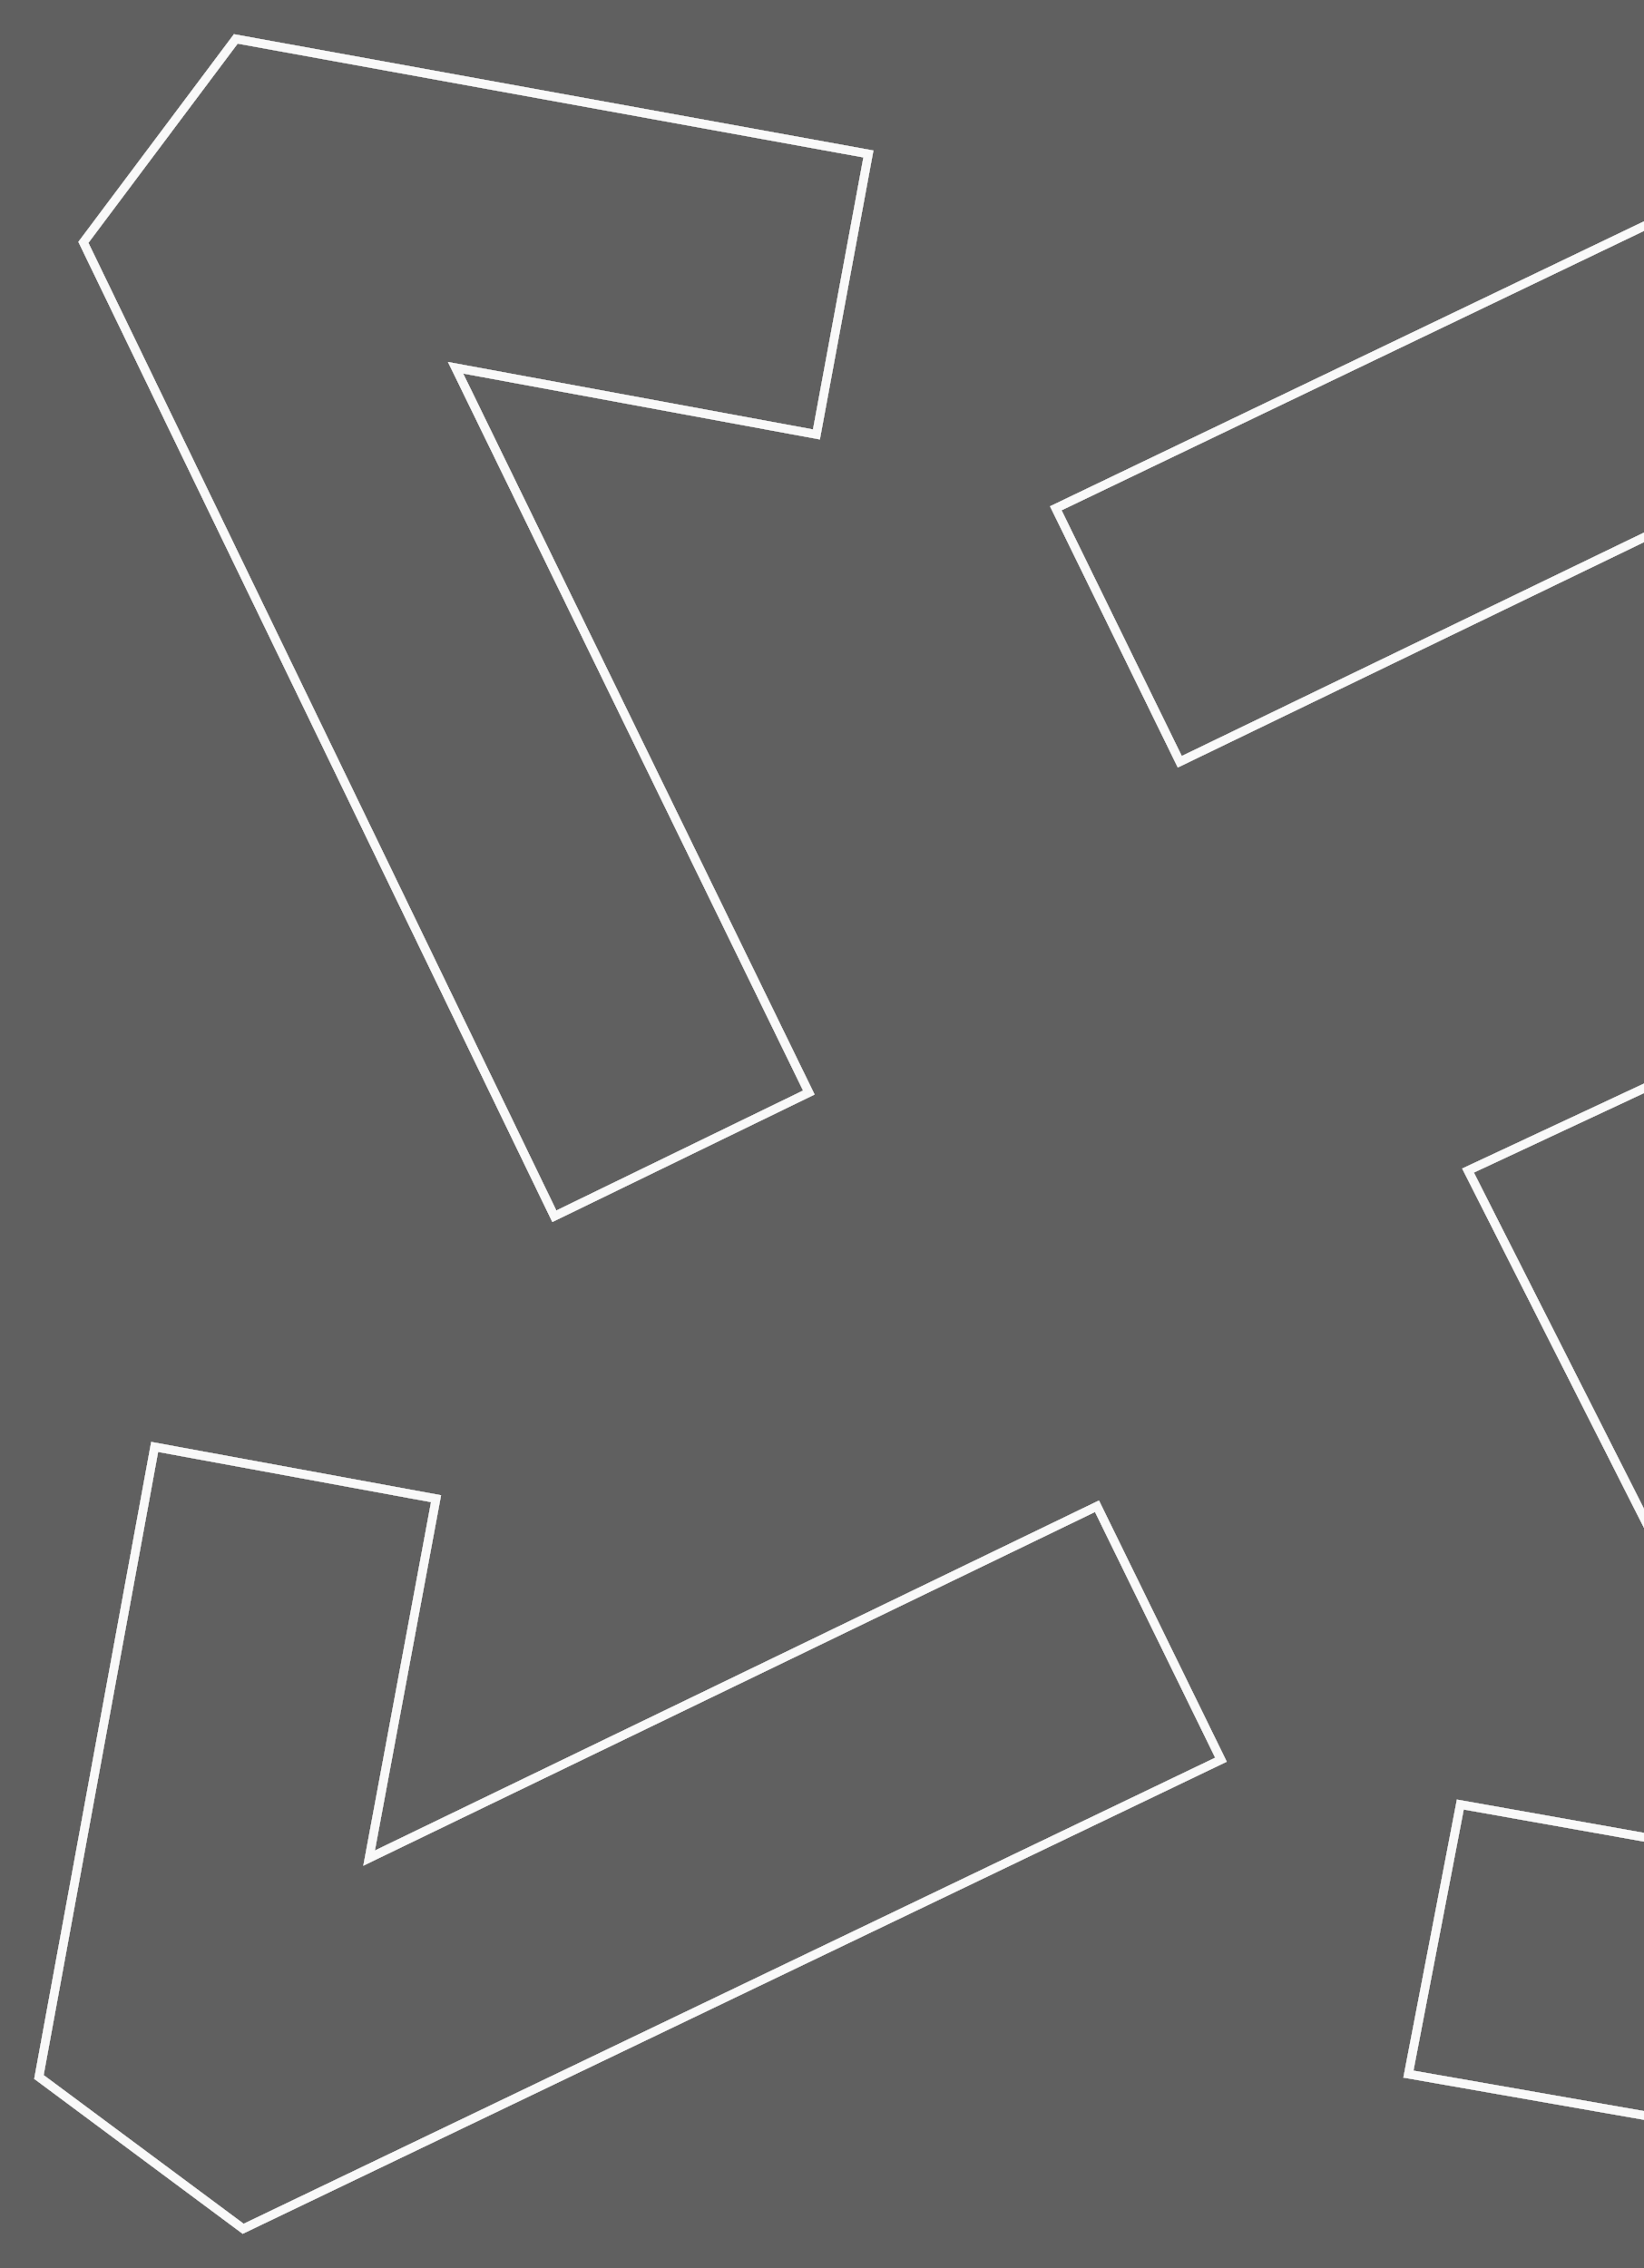
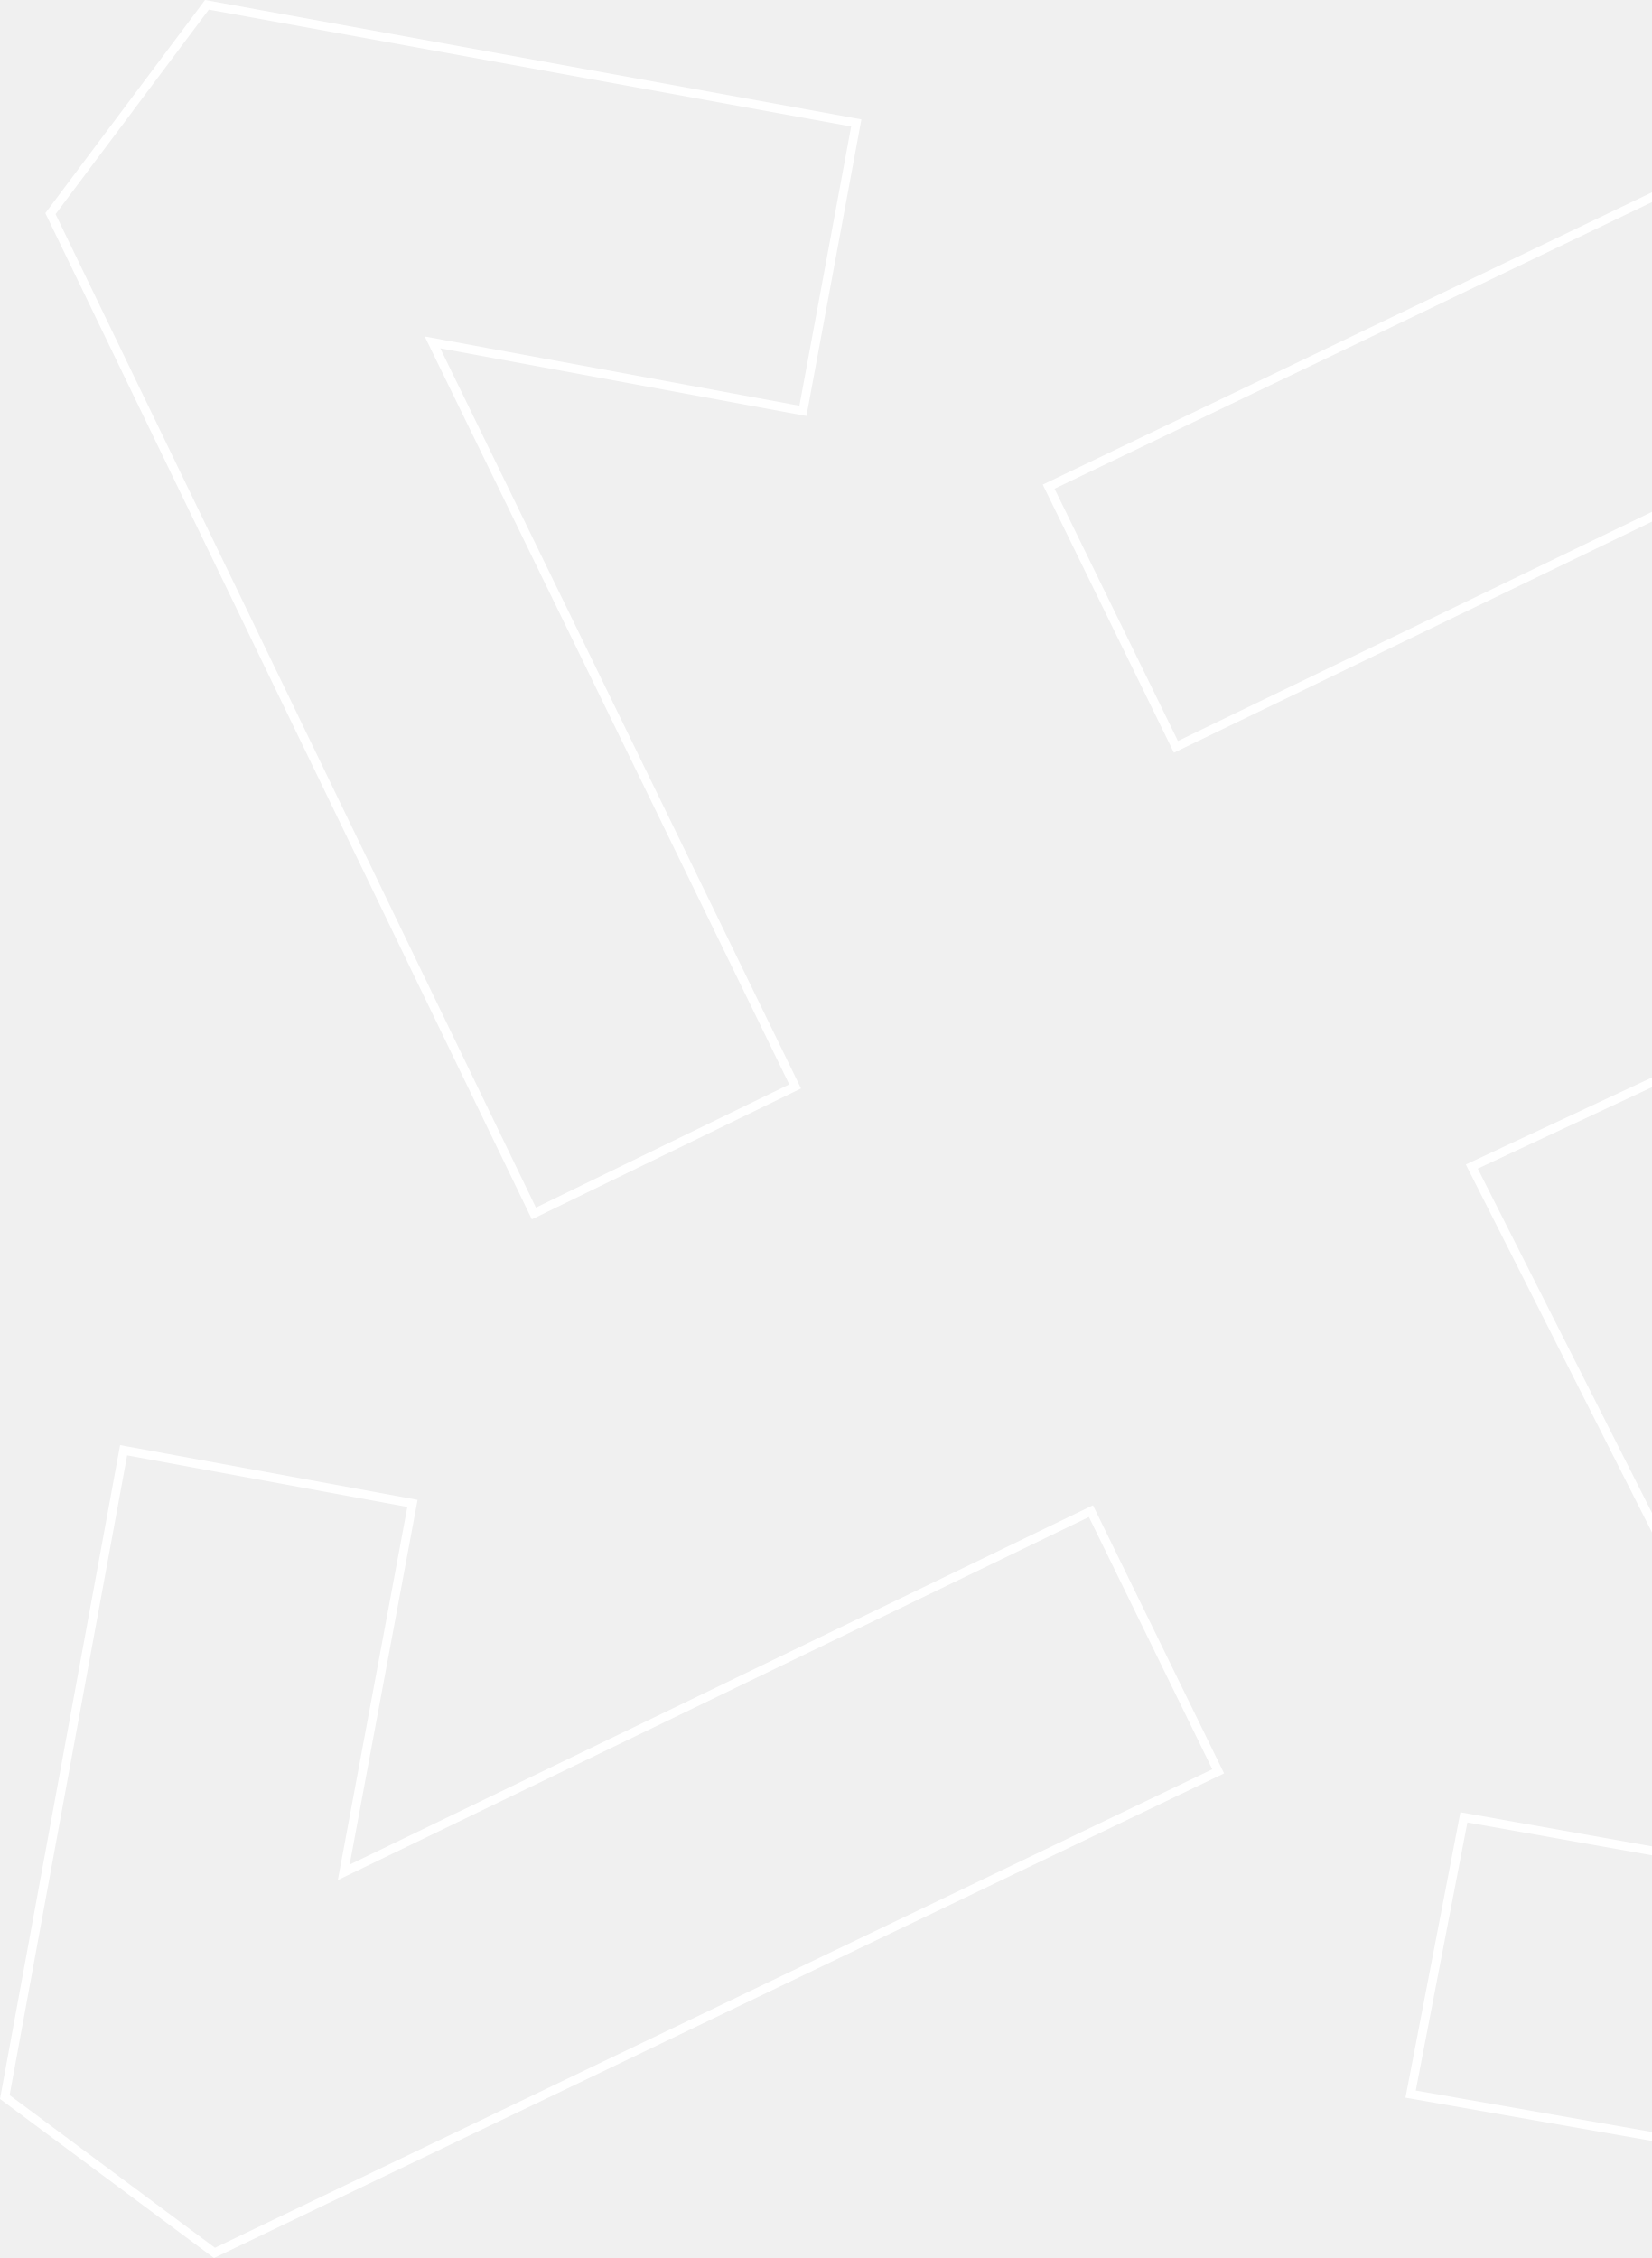
- <svg xmlns="http://www.w3.org/2000/svg" width="{192}" height="{265}" viewBox="0 0 192 265" fill="none">
-   <g opacity="0.6" filter="url(#filter0_f_1_281)">
-     <path d="M261.452 22.294L247.931 95.938L215.056 89.888L222.697 48.864L222.878 47.892L221.988 48.323L137.837 89.007L123.351 59.391L237.59 4.581L261.452 22.294Z" stroke="white" />
-     <path d="M53.658 43.86L94.498 127.655L64.765 142.112L9.743 28.317L27.549 4.547L101.457 17.991L95.384 50.761L54.198 43.149L53.223 42.969L53.658 43.86Z" stroke="white" />
-     <path d="M4.548 242.68L18.069 169.062L50.944 175.112L43.303 216.136L43.122 217.108L44.012 216.677L128.163 175.993L142.649 205.609L28.411 260.419L4.548 242.68Z" stroke="white" />
-     <path d="M212.339 217.462L171.512 136.772L201.238 122.879L256.251 232.441L238.481 255.316L164.547 242.346L170.613 210.849L211.805 218.18L212.791 218.356L212.339 217.462Z" stroke="white" />
-   </g>
-   <defs>
-     <filter id="filter0_f_1_281" x="{0}" y="{0}" width="{266}" height="{265}" filterUnits="userSpaceOnUse" colorinterpolationfilters="sRGB">
-       <feFlood floodopacity="{0}" result="BackgroundImageFix" />
-       <feBlend mode="normal" in="SourceGraphic" in2="BackgroundImageFix" result="shape" />
-       <feGaussianBlur stdDeviation="{2}" result="effect1_foregroundBlur_1_281" />
-     </filter>
-   </defs>
+ <svg xmlns="http://www.w3.org/2000/svg" width="188" height="257" viewBox="0 0 188 257" fill="none">
+   <path fill-rule="evenodd" clip-rule="evenodd" d="M91.785 47.343L51.33 39.867L50.107 39.641L50.652 40.758L90.729 122.987L91.165 123.883L91.167 123.886L90.267 124.324L61.432 138.343L60.533 138.78L60.097 137.88L5.16 24.26L23.335 0L97.056 13.41L98.04 13.589L98.04 13.589L97.858 14.572L91.785 47.343ZM49.208 40.079L89.829 123.425L60.997 137.443L6.325 24.373L23.764 1.095L96.874 14.393L90.983 46.178L50.289 38.657L48.34 38.297L49.208 40.079ZM210.656 85.306L217.978 45.993L218.205 44.773L217.088 45.313L133.607 85.673L133.606 85.674L133.606 85.673L119.12 56.057L118.68 55.158L119.582 54.726L233.645 0L258 18.078L244.513 91.537L244.333 92.519L244.333 92.52L243.349 92.339L211.456 86.47L210.473 86.289L210.656 85.306ZM217.77 43.873L134.067 84.34L120.021 55.624L233.534 1.163L256.904 18.51L243.53 91.356L211.639 85.487L219.188 44.956L219.551 43.012L217.77 43.873ZM40.022 211.006L47.344 171.694L47.528 170.711L46.544 170.53L14.651 164.661L13.667 164.48L13.487 165.463L0 238.896L24.355 257L138.418 202.274L139.32 201.842L138.88 200.943L124.394 171.326L40.913 211.687L39.795 212.227L40.022 211.006ZM123.933 172.66L40.23 213.127L38.449 213.988L38.812 212.044L46.361 171.513L14.47 165.644L1.096 238.465L24.467 255.837L137.979 201.376L123.933 172.66ZM166.215 206.271L206.661 213.469L207.893 213.688L207.328 212.572L167.285 133.431L166.833 132.538L167.74 132.114L197.467 118.22L252.84 228.499L234.691 251.861L160.945 238.923L159.96 238.75L159.96 238.75L160.149 237.768L166.215 206.271ZM208.785 213.237L168.191 133.007L197.01 119.538L251.663 228.384L234.271 250.771L161.134 237.941L167.011 207.428L207.718 214.673L209.689 215.024L208.785 213.237Z" fill="white" />
</svg>
